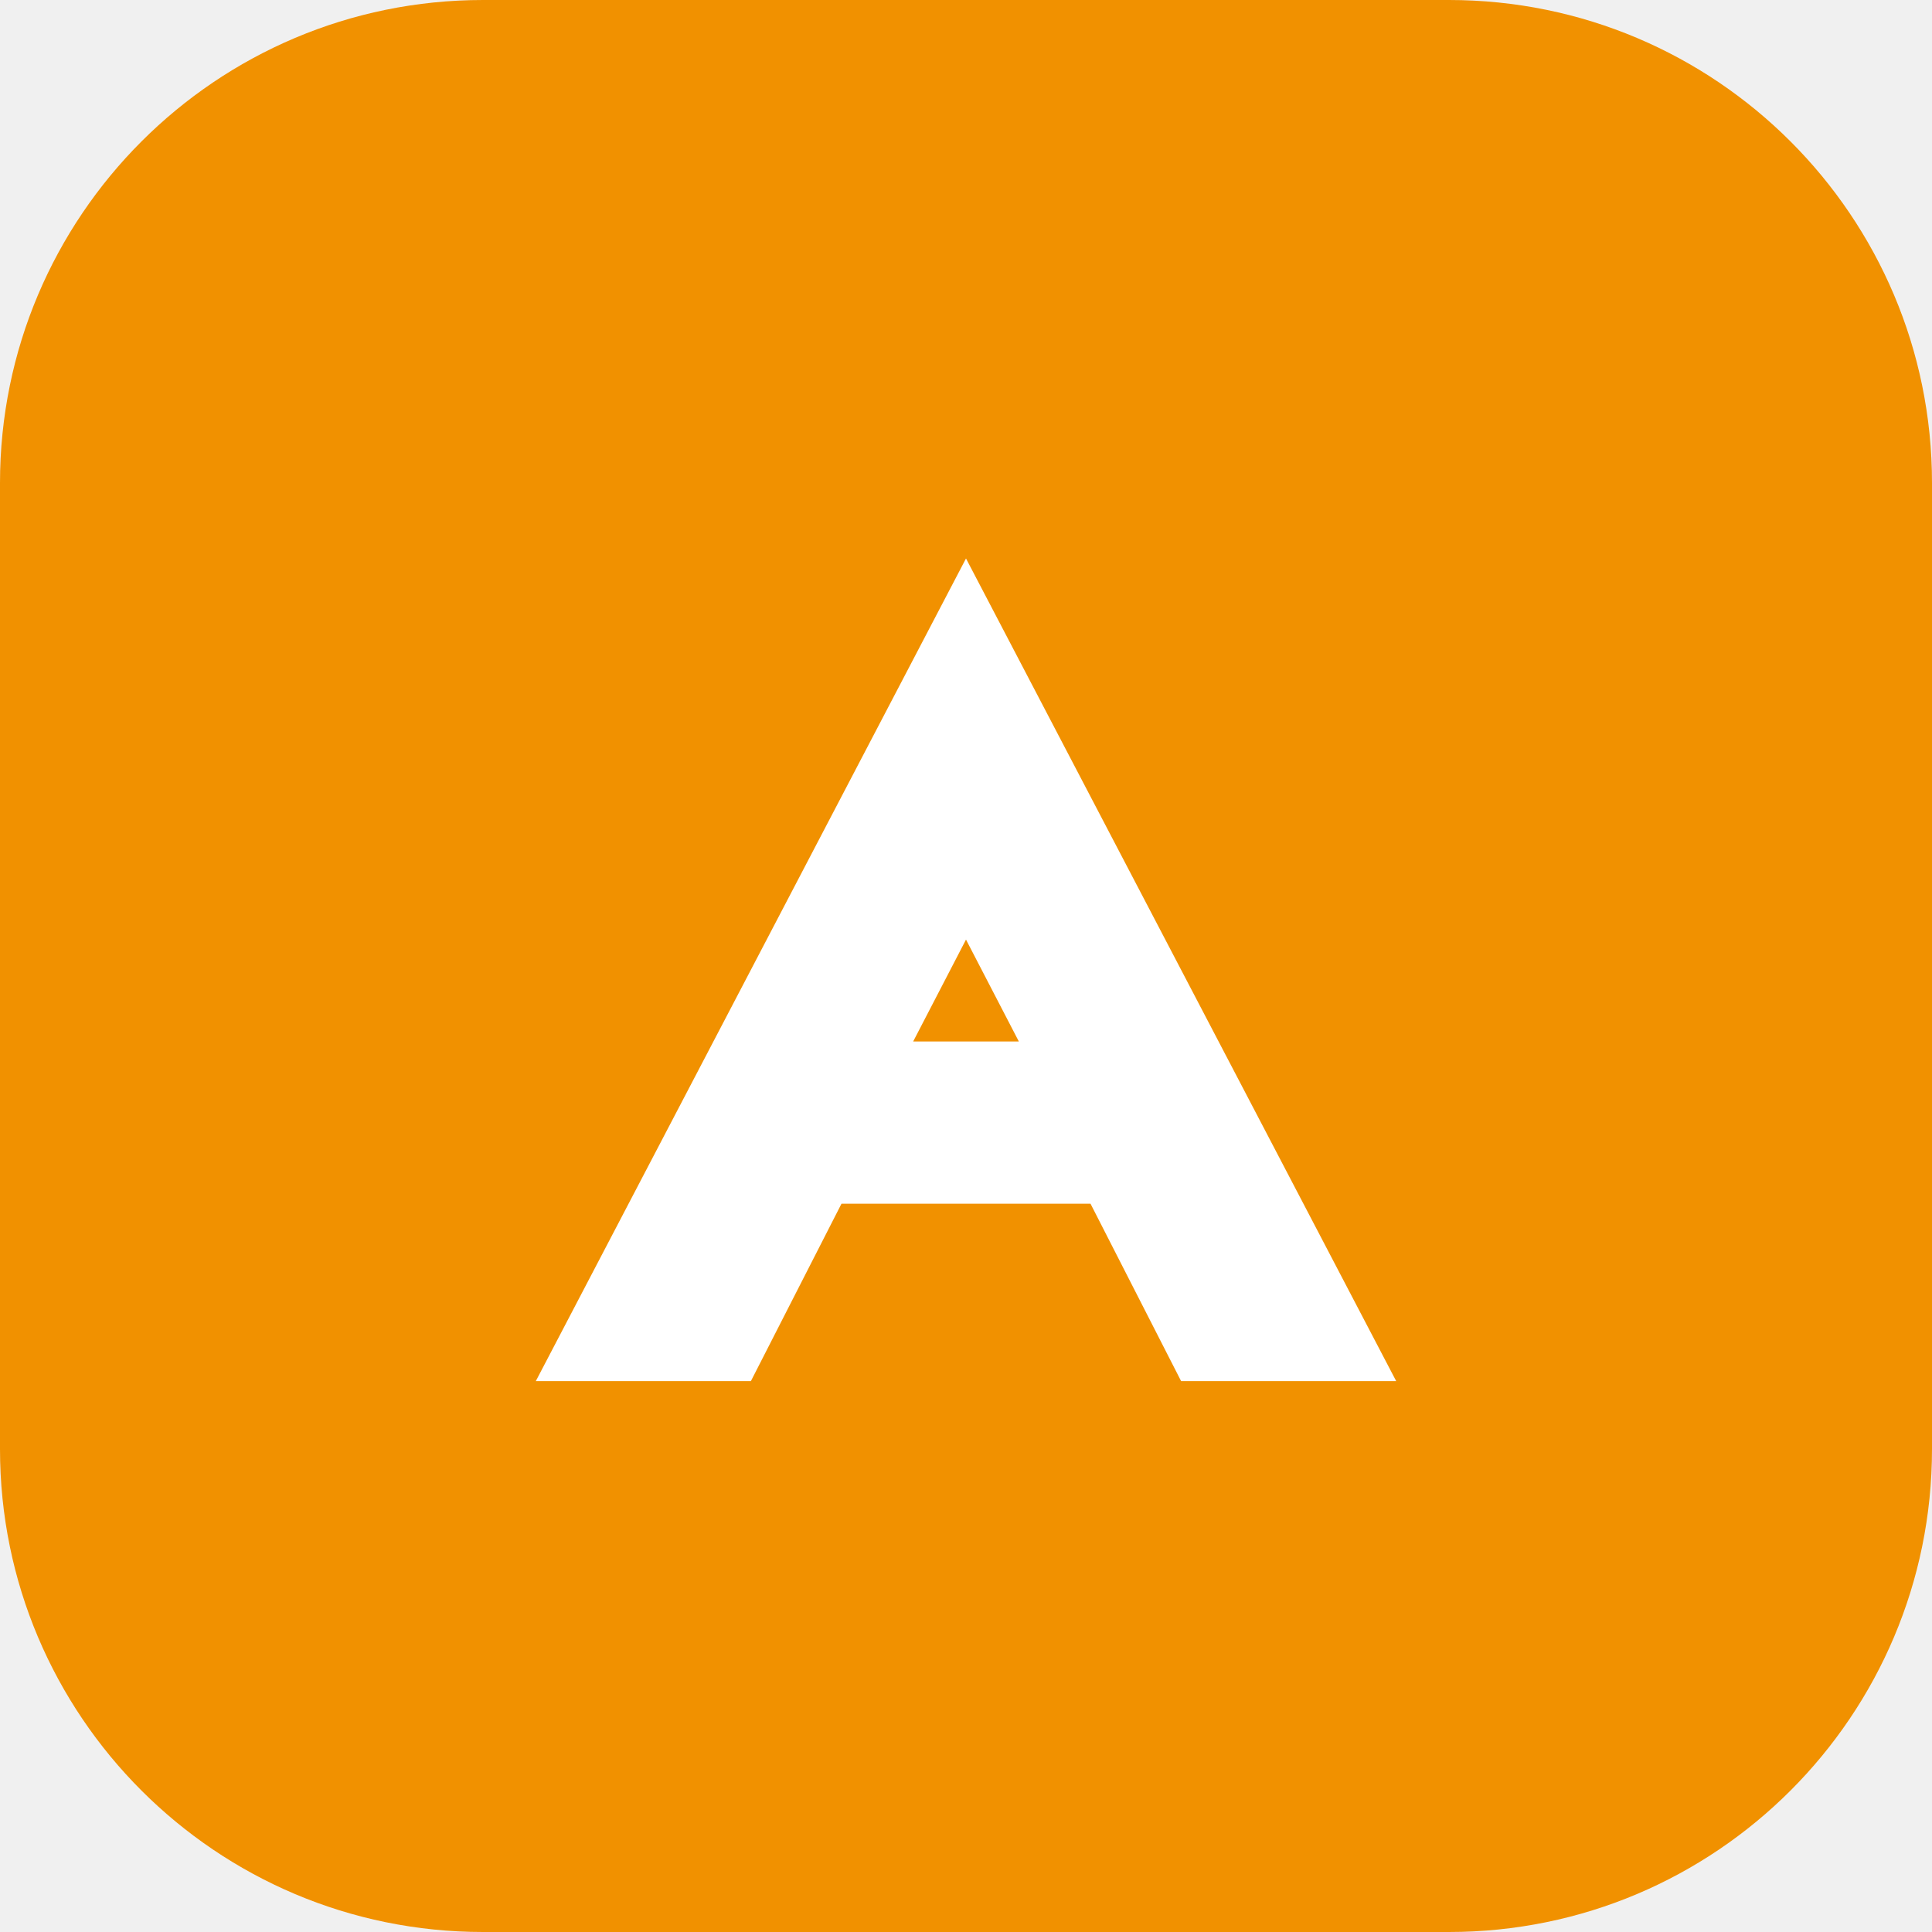
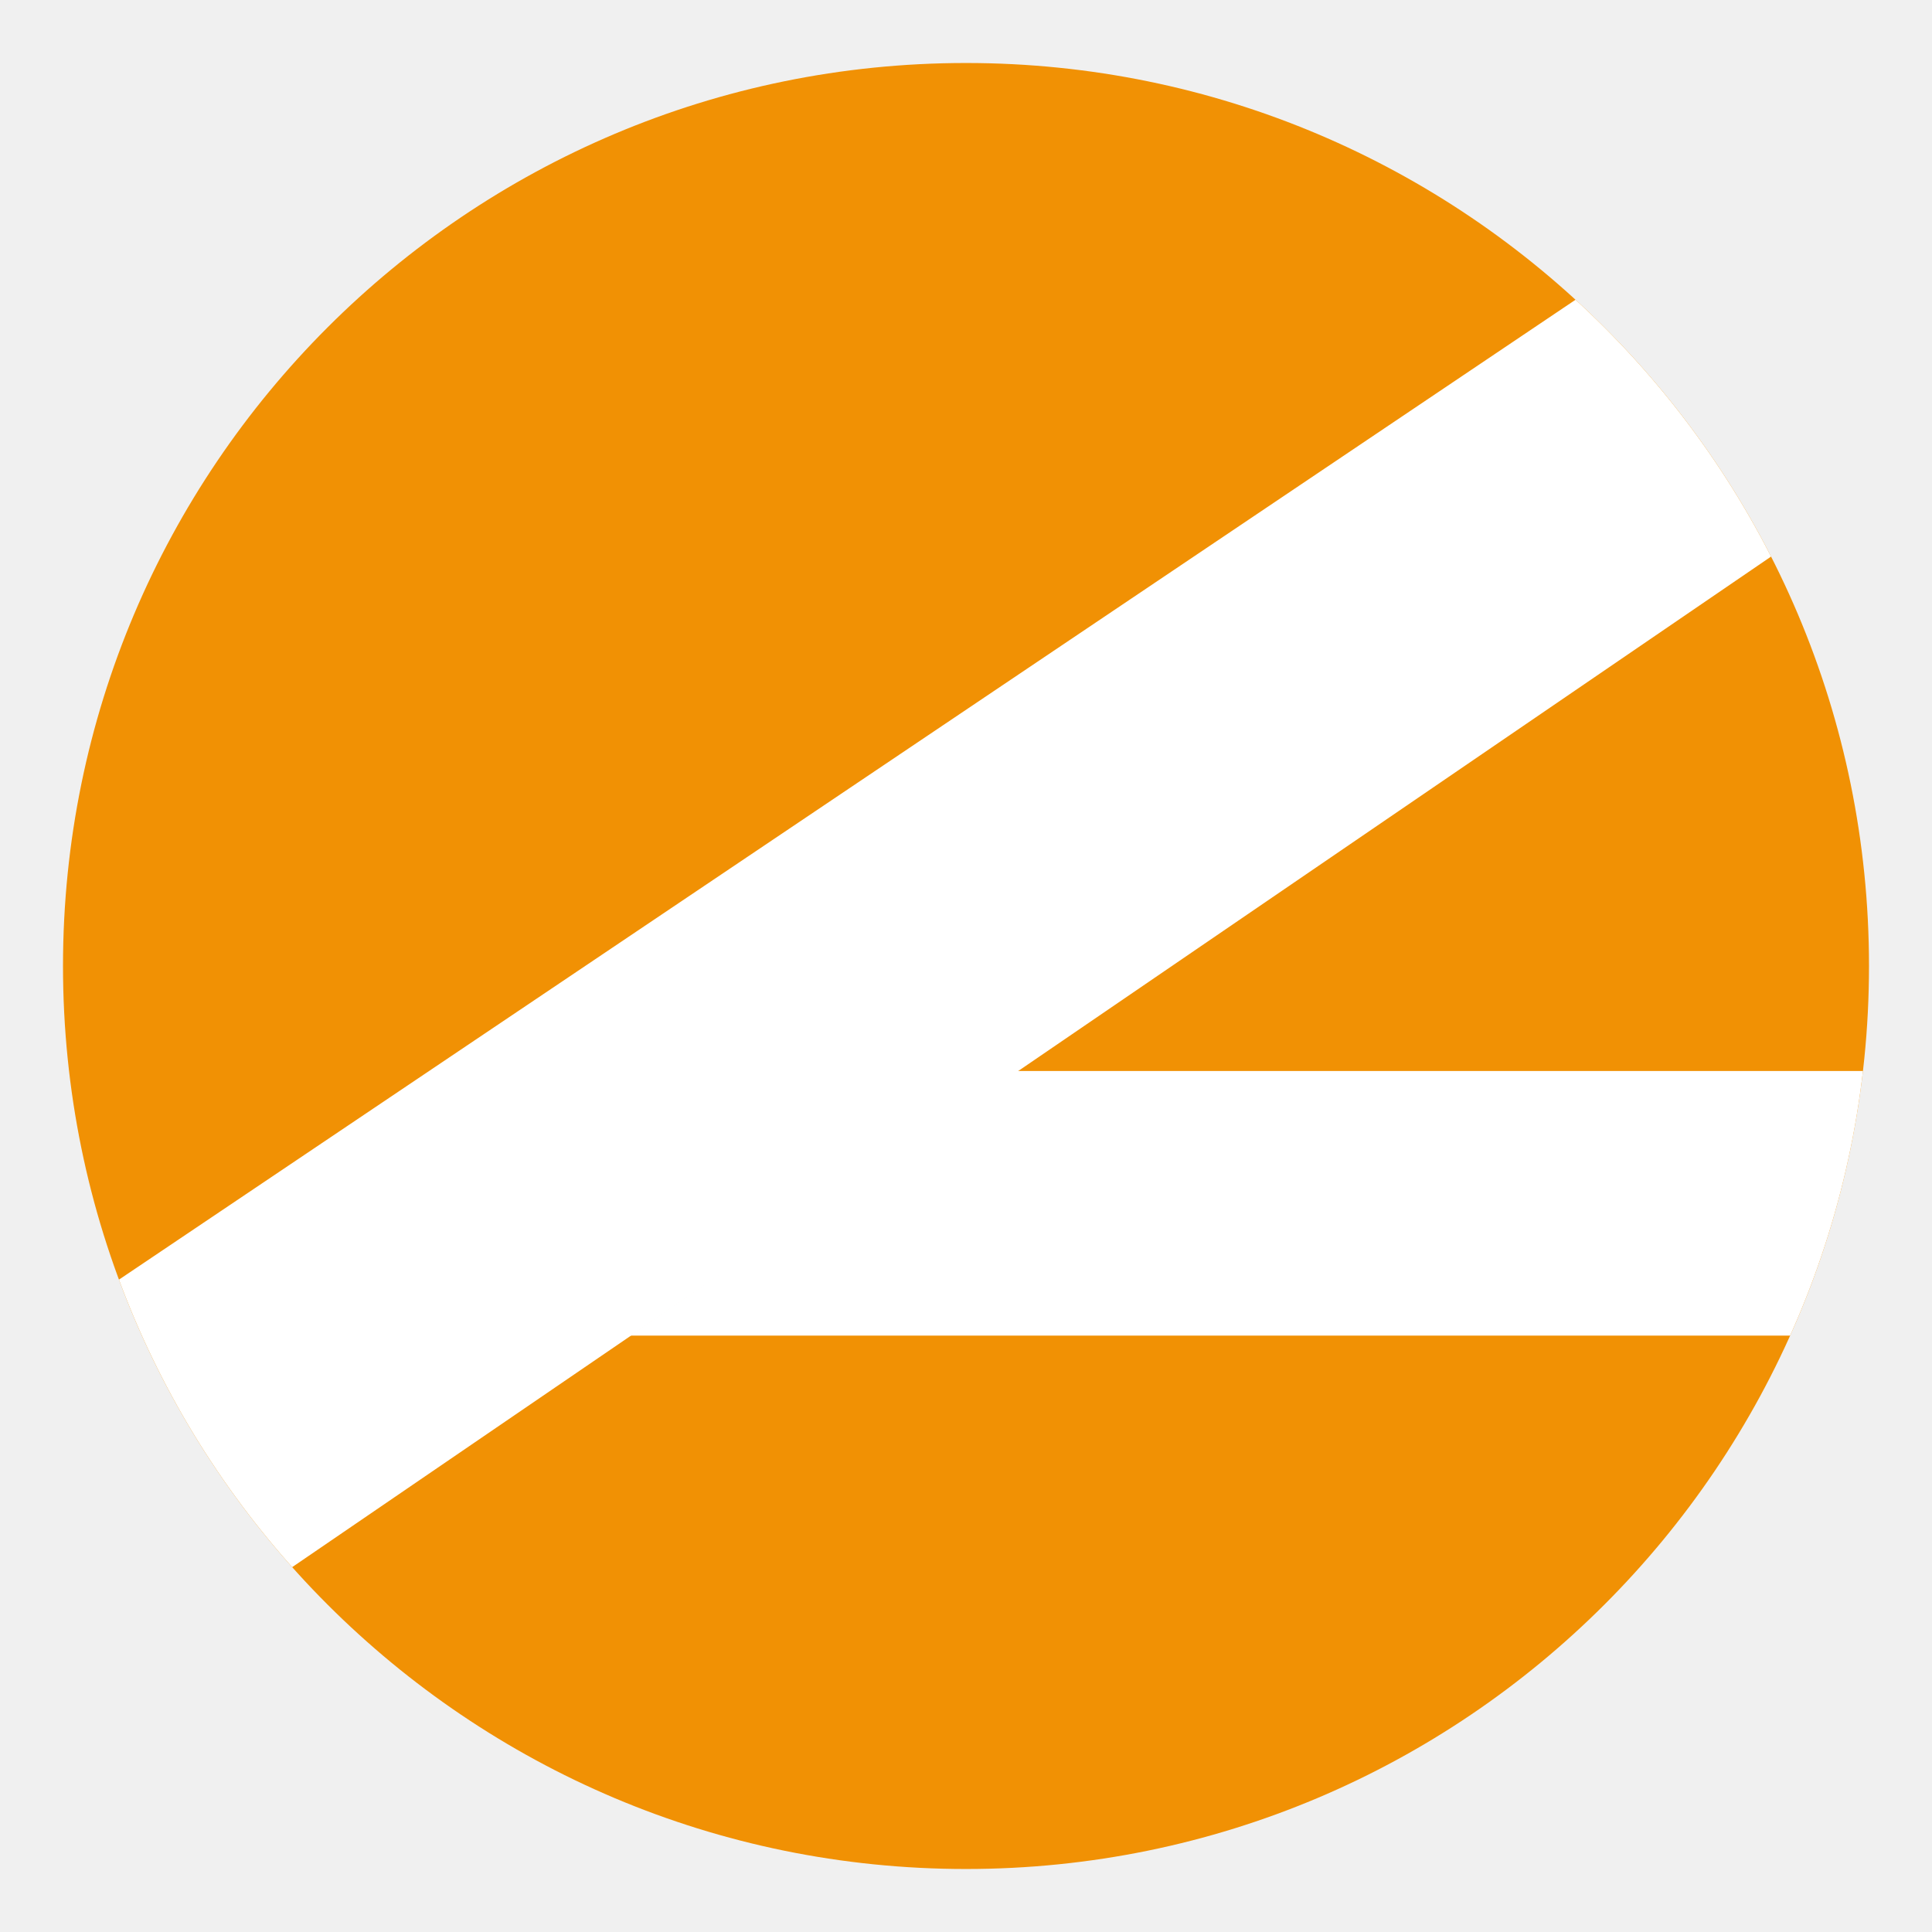
- <svg xmlns="http://www.w3.org/2000/svg" width="512" height="512" viewBox="0 0 512 512">
-   <rect width="512" height="512" rx="128" fill="#f19100" />
-   <path d="M142 366 256 148l114 218h-57l-24-47h-66l-24 47h-57Zm100-90h28l-14-27-14 27Z" fill="#fff" />
+ <svg xmlns="http://www.w3.org/2000/svg" viewBox="0 0 460 460" width="460" height="460">
+   <defs>
+     <clipPath id="c">
+       <circle cx="230" cy="230" r="215" />
+     </clipPath>
+   </defs>
+   <g clip-path="url(#c)">
+     <rect width="460" height="460" fill="#f19104" />
+     <polygon points="-100,391 560,-53 560,38 -100,489" fill="#fff" />
+     <polygon points="242,255 500,255 500,318 150,318" fill="#fff" />
+   </g>
</svg>
